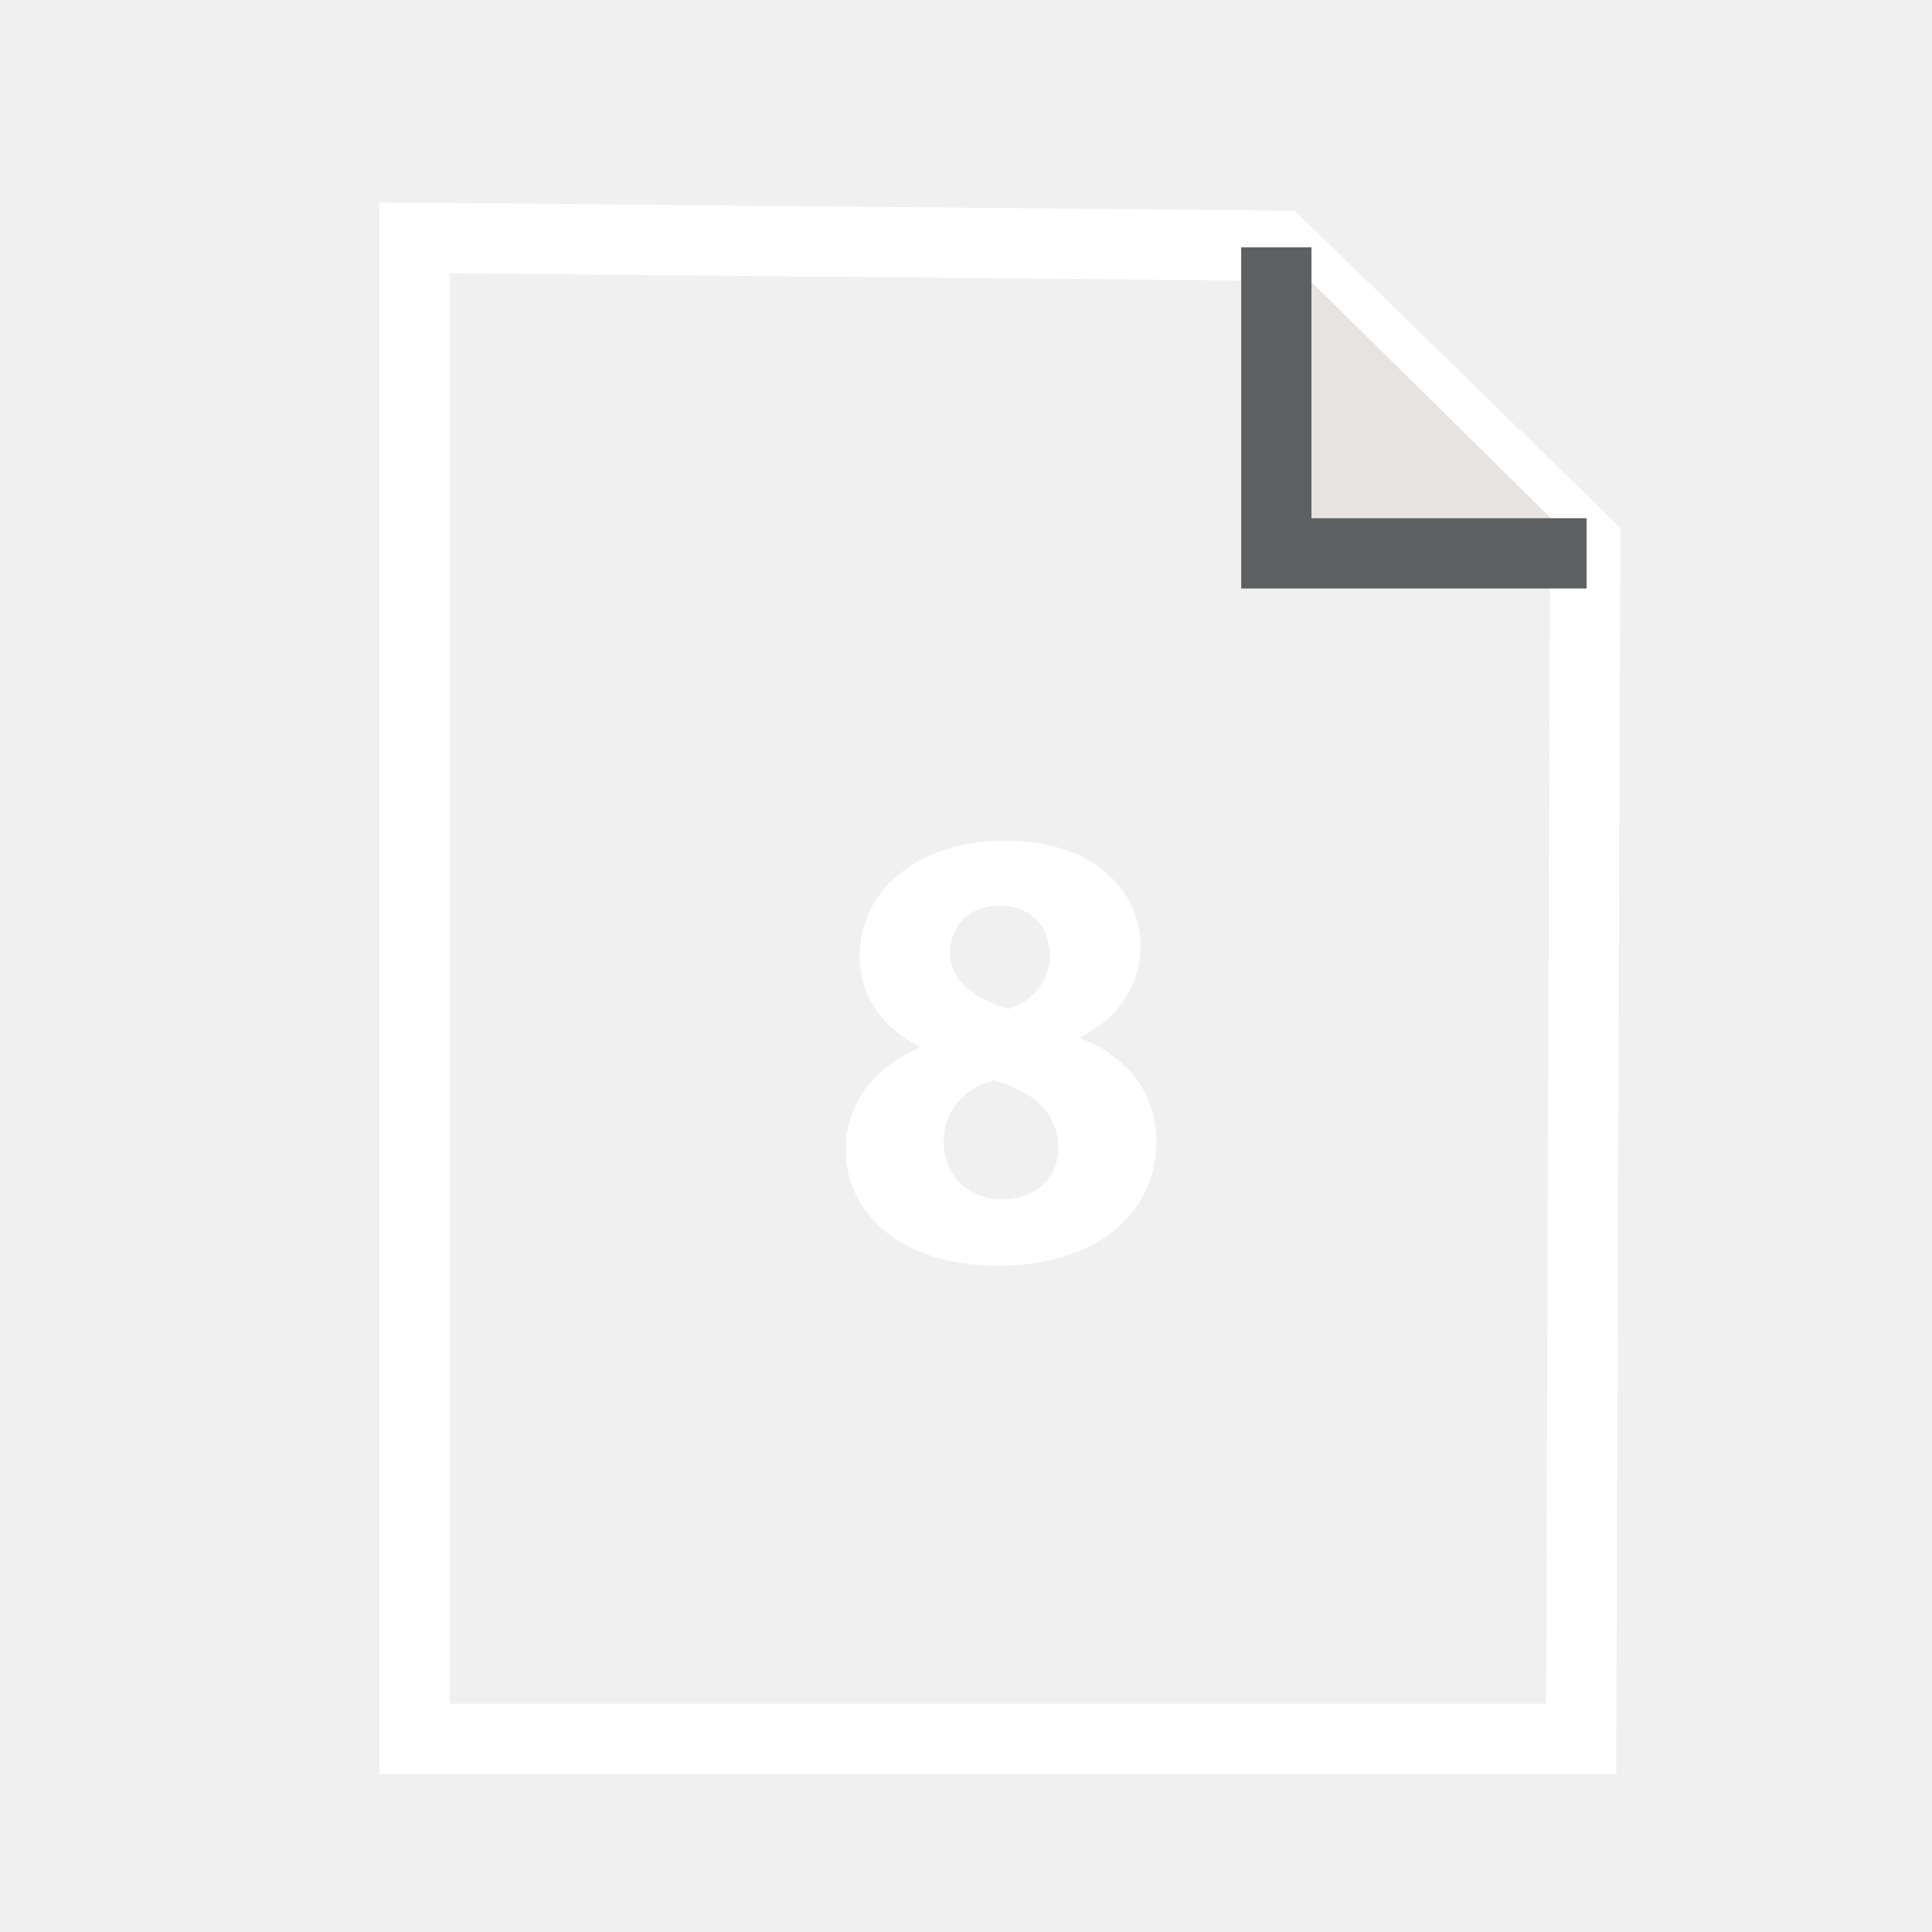
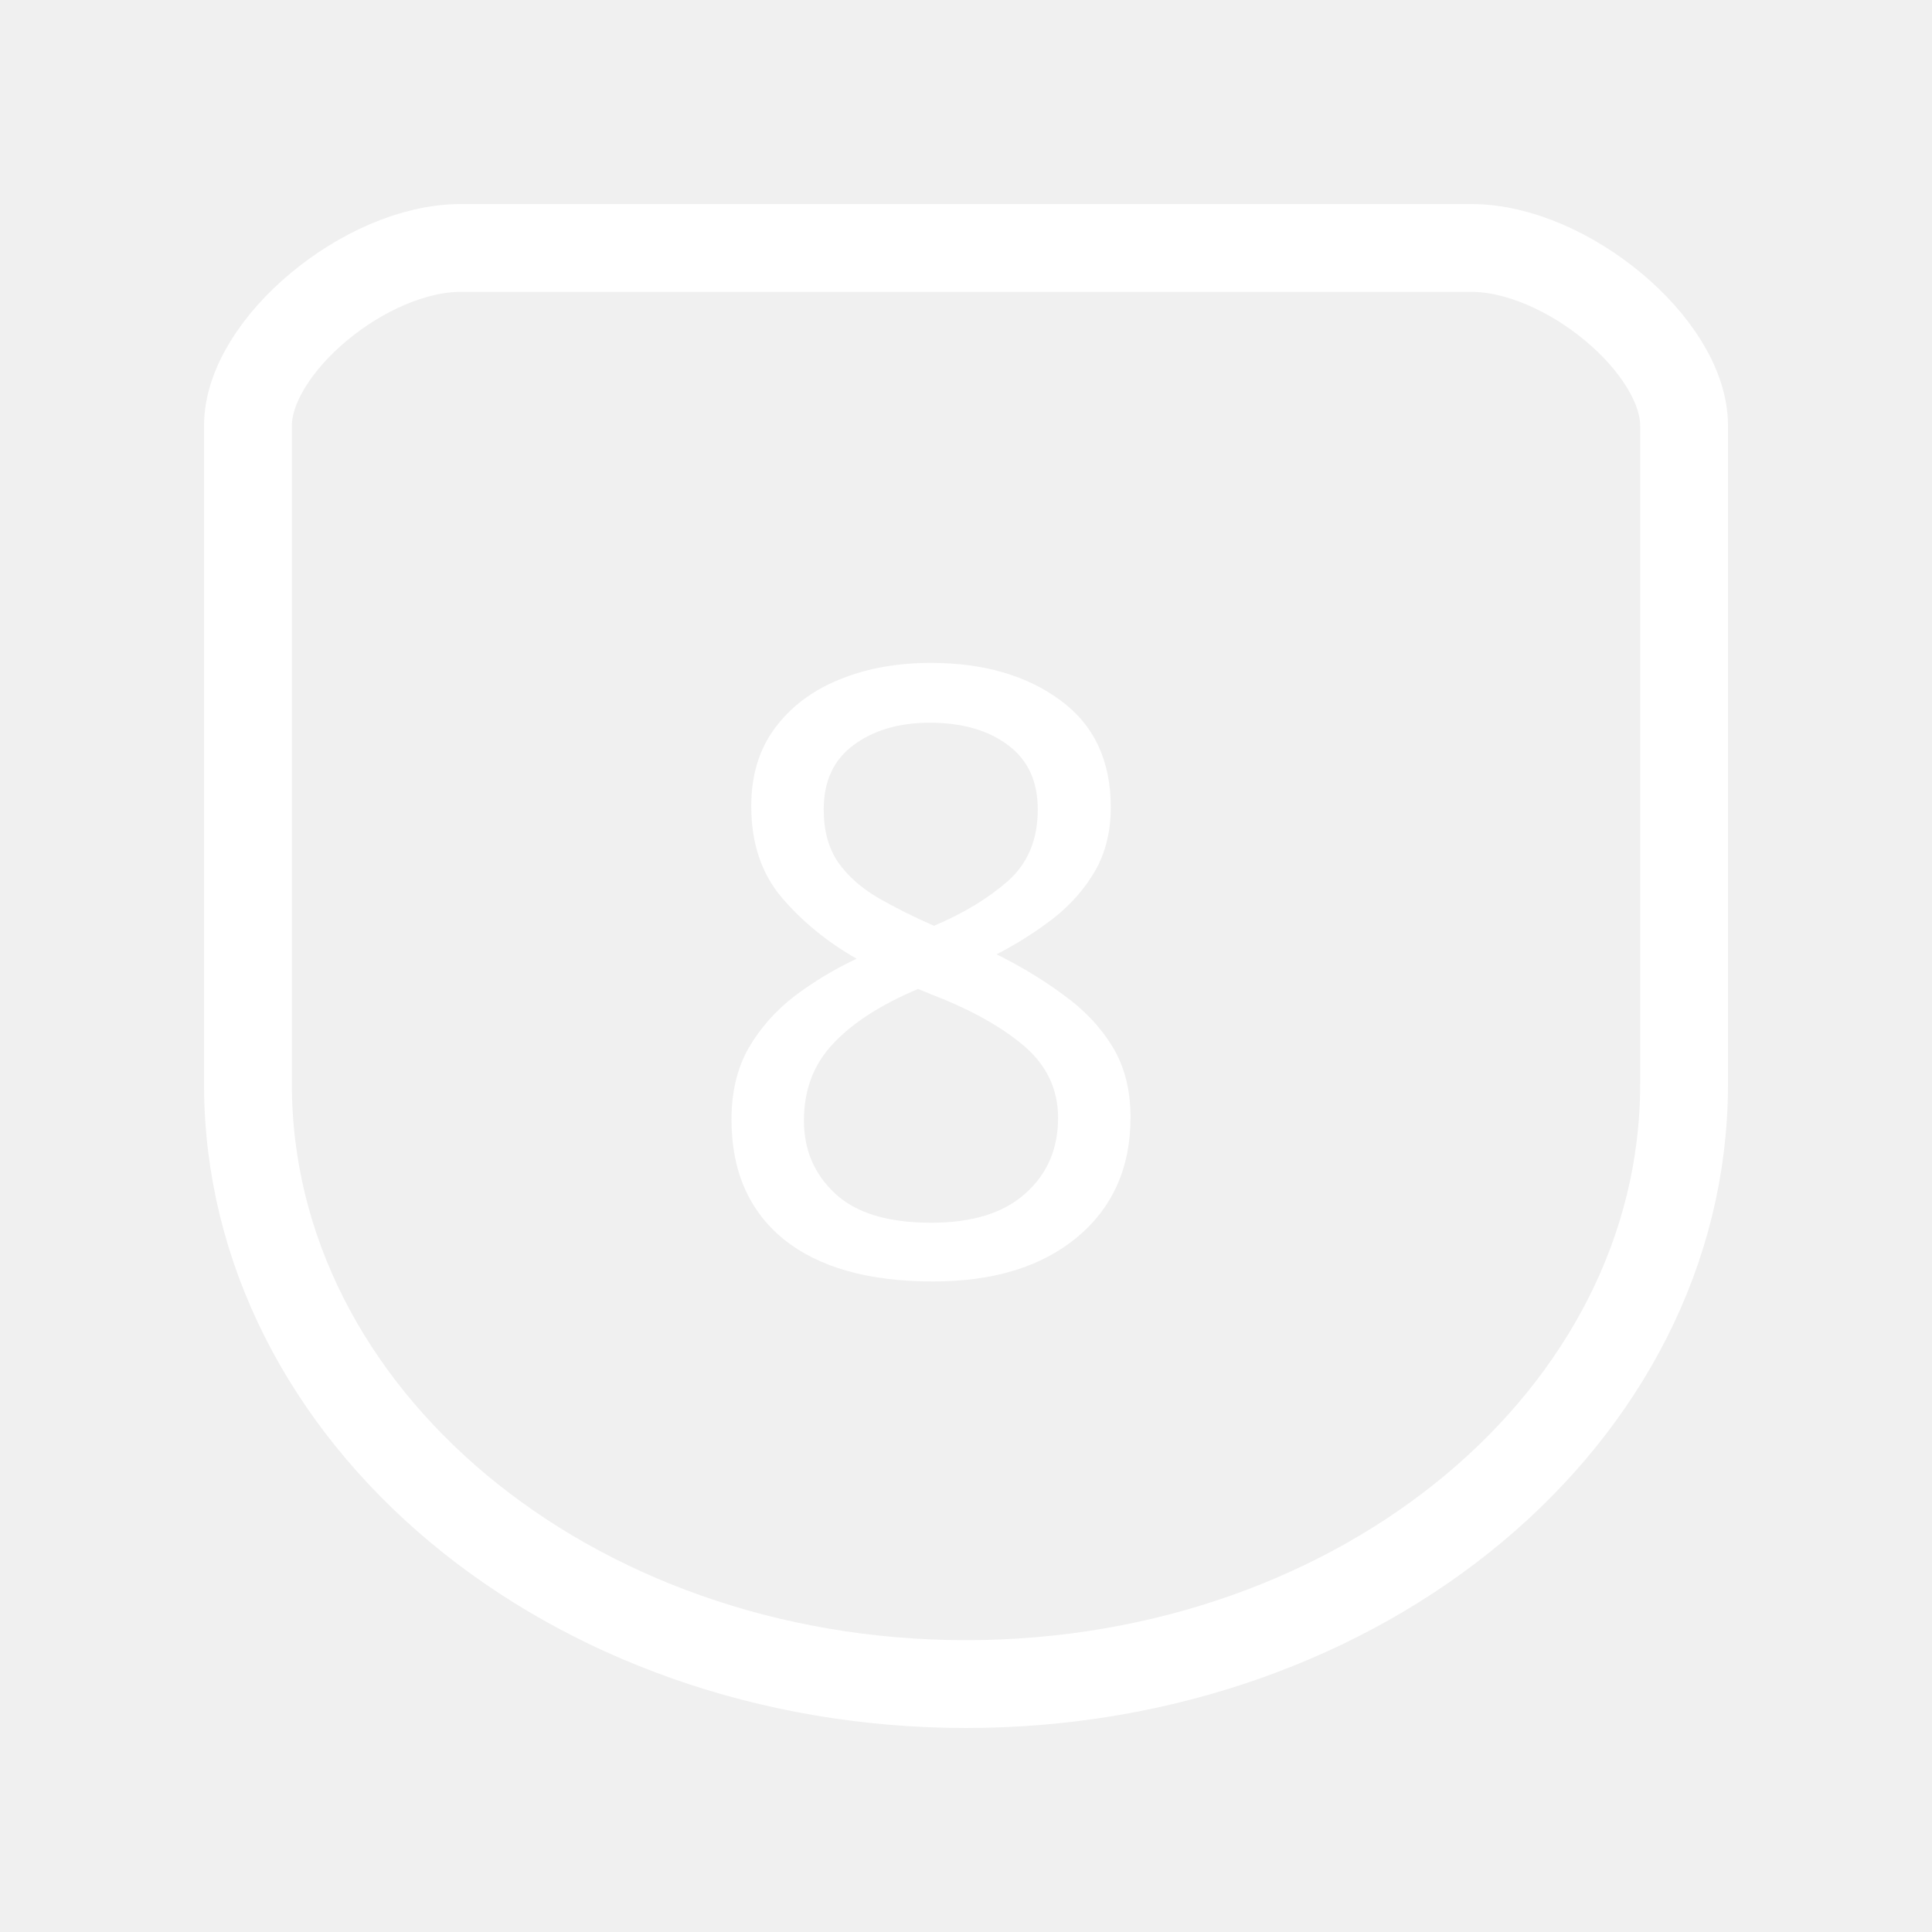
- <svg xmlns="http://www.w3.org/2000/svg" version="1.1" id="Layer_1" x="0px" y="0px" width="55px" height="55px" viewBox="0 0 55 55" enable-background="new 0 0 55 55" xml:space="preserve">
-   <polygon fill="none" stroke="#FFFFFF" stroke-width="2" points="11.793,6.769 11.793,49.501 45.012,49.501 45.126,15.444   36.45,6.996 " />
-   <polyline fill="#E6E3E1" stroke="#5D6060" stroke-width="2" points="36.334,7.042 36.334,15.753 45.166,15.753 " />
-   <g>
-     <path fill="#FFFFFF" d="M26.164,29.784c-1.135-0.575-1.691-1.529-1.691-2.557c0-1.98,1.782-3.295,4.123-3.295   c2.735,0,3.871,1.584,3.871,3.007c0,1.008-0.54,1.999-1.692,2.574v0.055c1.134,0.433,2.144,1.404,2.144,2.916   c0,2.125-1.783,3.548-4.503,3.548c-2.971,0-4.339-1.675-4.339-3.259c0-1.404,0.812-2.377,2.089-2.936L26.164,29.784L26.164,29.784z    M30.126,32.684c0-1.027-0.757-1.639-1.838-1.928c-0.898,0.253-1.422,0.899-1.422,1.747c-0.019,0.847,0.63,1.639,1.656,1.639   C29.495,34.142,30.126,33.512,30.126,32.684z M27.046,27.138c0,0.792,0.721,1.296,1.655,1.584c0.631-0.18,1.188-0.756,1.188-1.494   c0-0.72-0.414-1.44-1.422-1.44C27.532,25.787,27.046,26.399,27.046,27.138z" />
-   </g>
+ <svg xmlns="http://www.w3.org/2000/svg" version="1.1" width="55" height="55" viewBox="0 0 55 55" id="Layer_1" xml:space="preserve">
+   <defs id="defs13" />
+   <path d="m 7.059,12.116 c 0,-2.264 3.347,-5.057 6.056,-5.057 h 28.771 c 2.706,0 6.056,2.794 6.056,5.057 v 18.752 c 0,9.437 -9.151,17.074 -20.442,17.074 -11.292,0 -20.441,-7.64 -20.441,-17.074 V 12.116 z" id="path3385" style="fill:none;stroke:#ffffff;stroke-width:2.5;stroke-linecap:square;stroke-miterlimit:4;stroke-opacity:1;stroke-dasharray:none" />
+   <text x="19.654" y="36.248" id="text3759" xml:space="preserve" style="font-size:11px;font-style:normal;font-weight:normal;line-height:125%;letter-spacing:0px;word-spacing:0px;fill:#000000;fill-opacity:1;stroke:none;font-family:Sans">
+     <tspan x="19.654" y="36.248" id="tspan3761" style="font-size:24px;fill:#ffffff;fill-opacity:1">8</tspan>
+   </text>
</svg>
